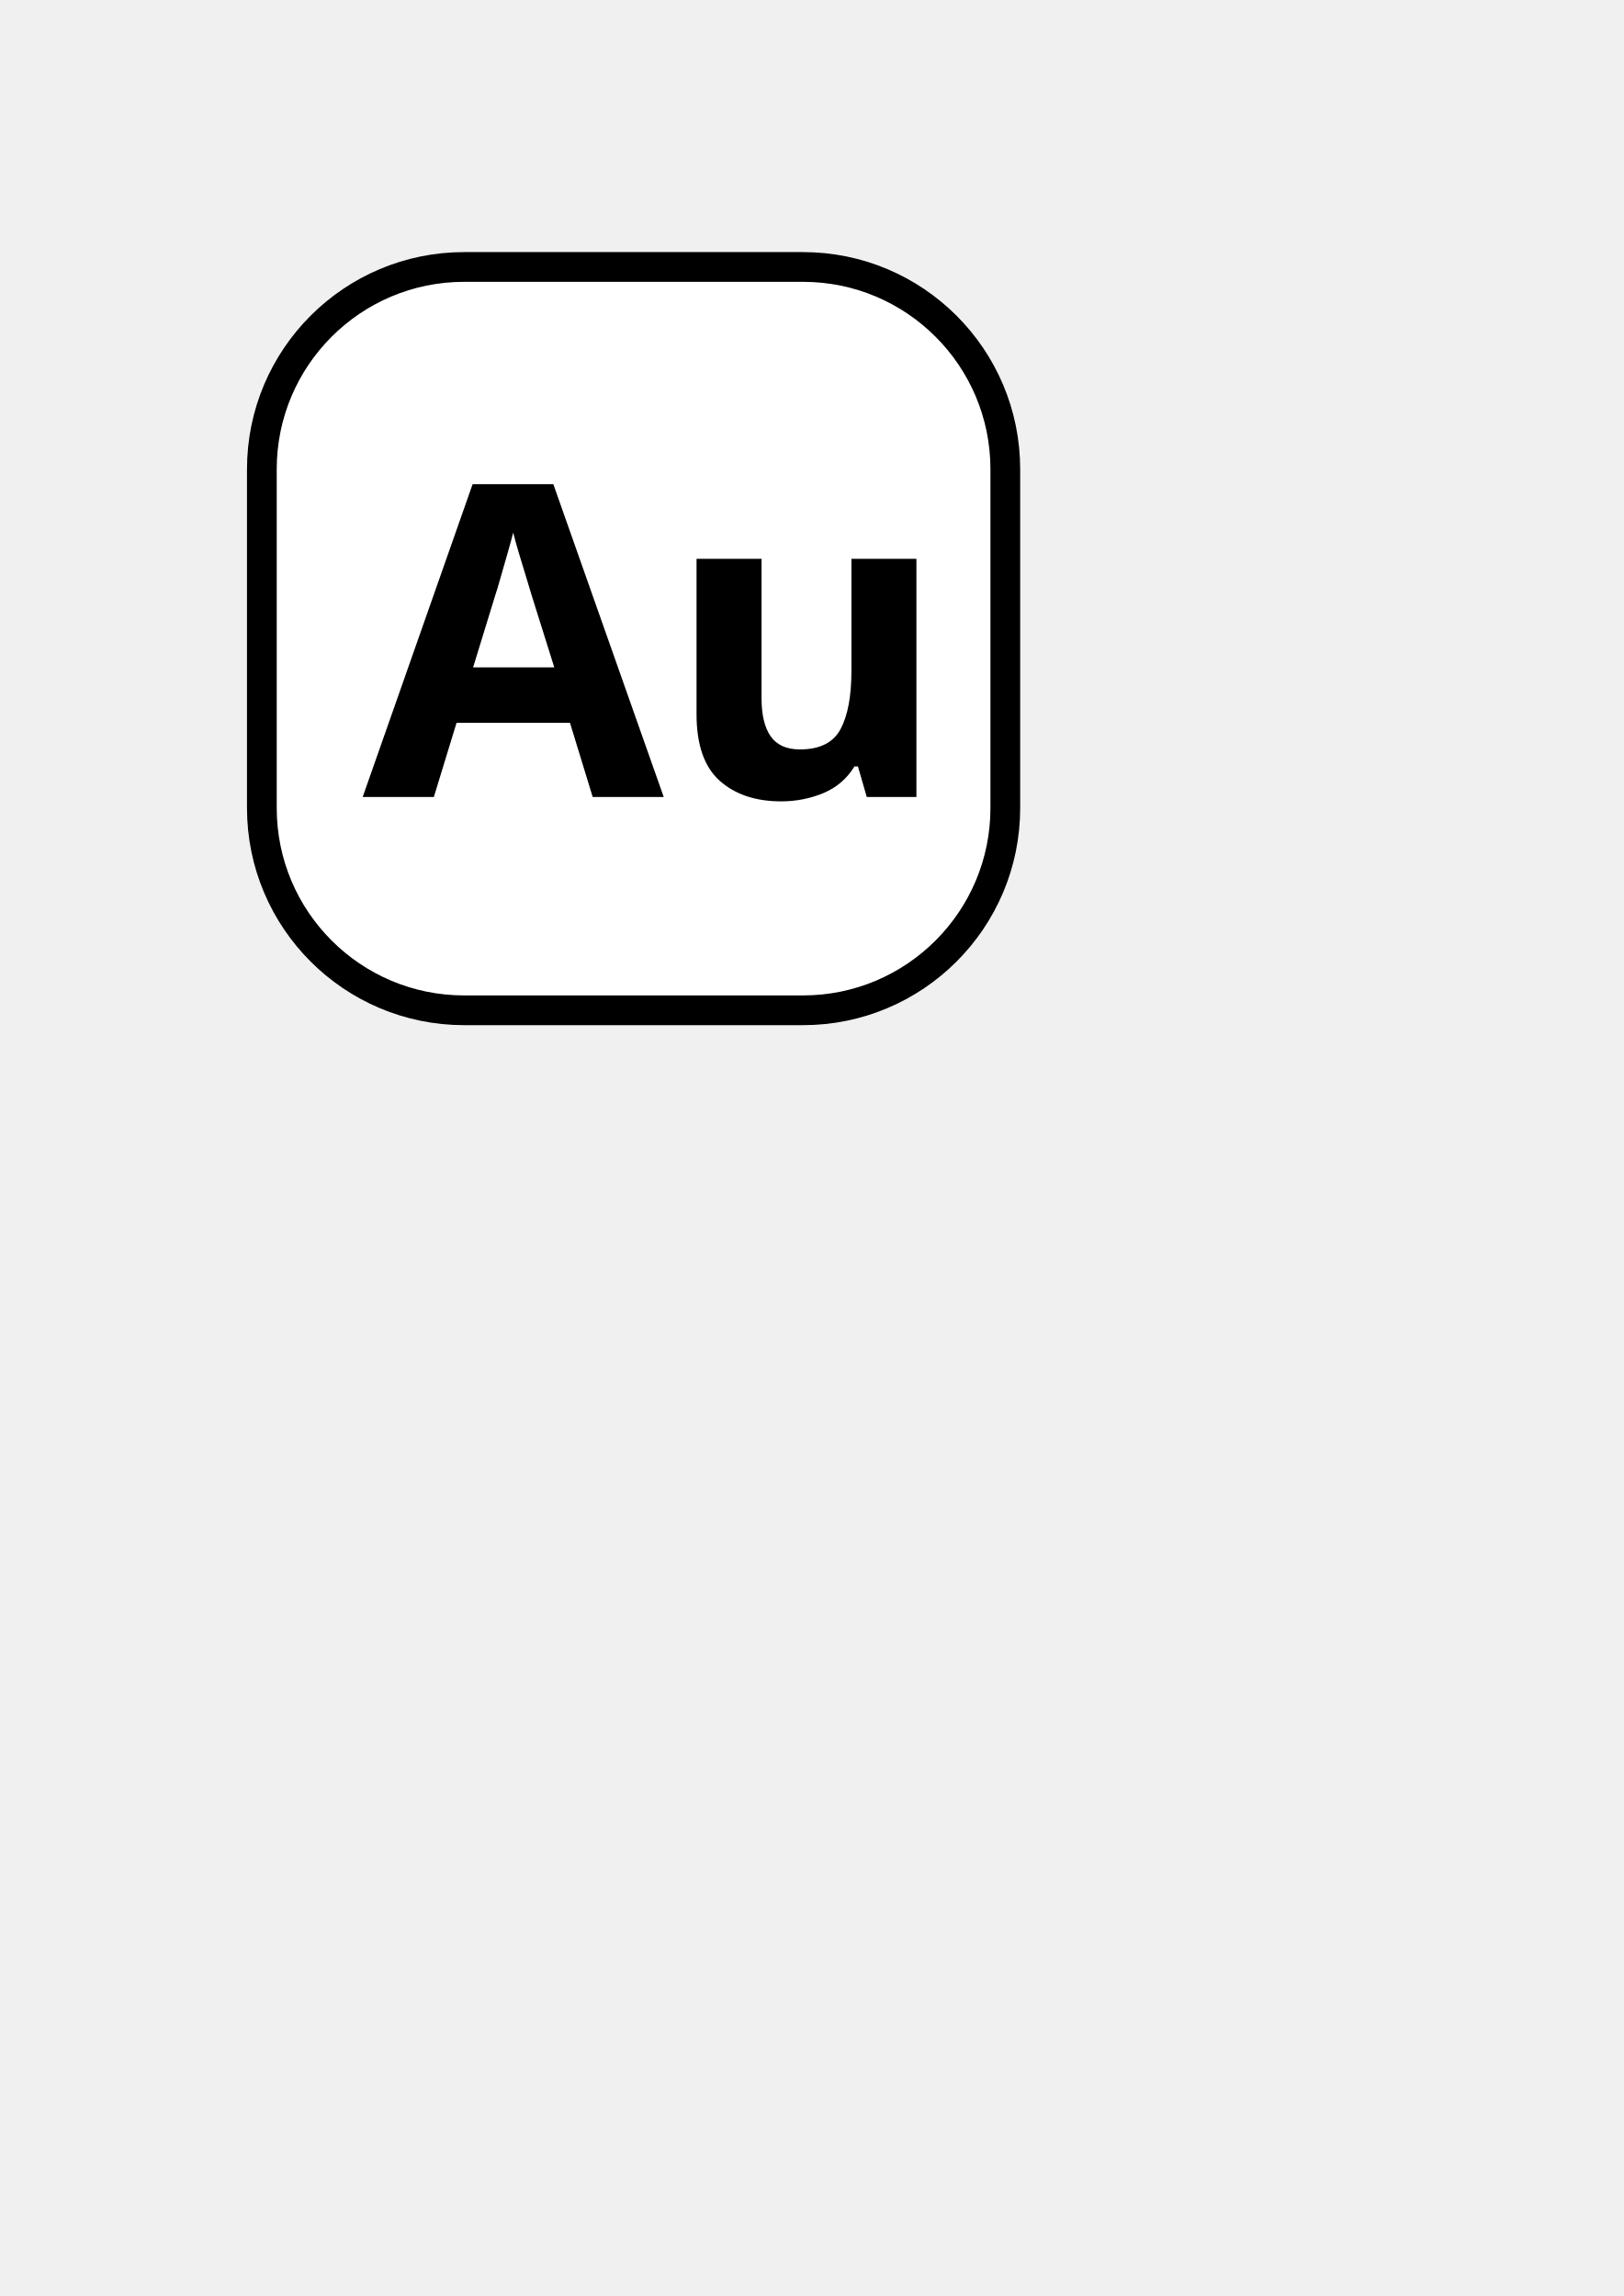
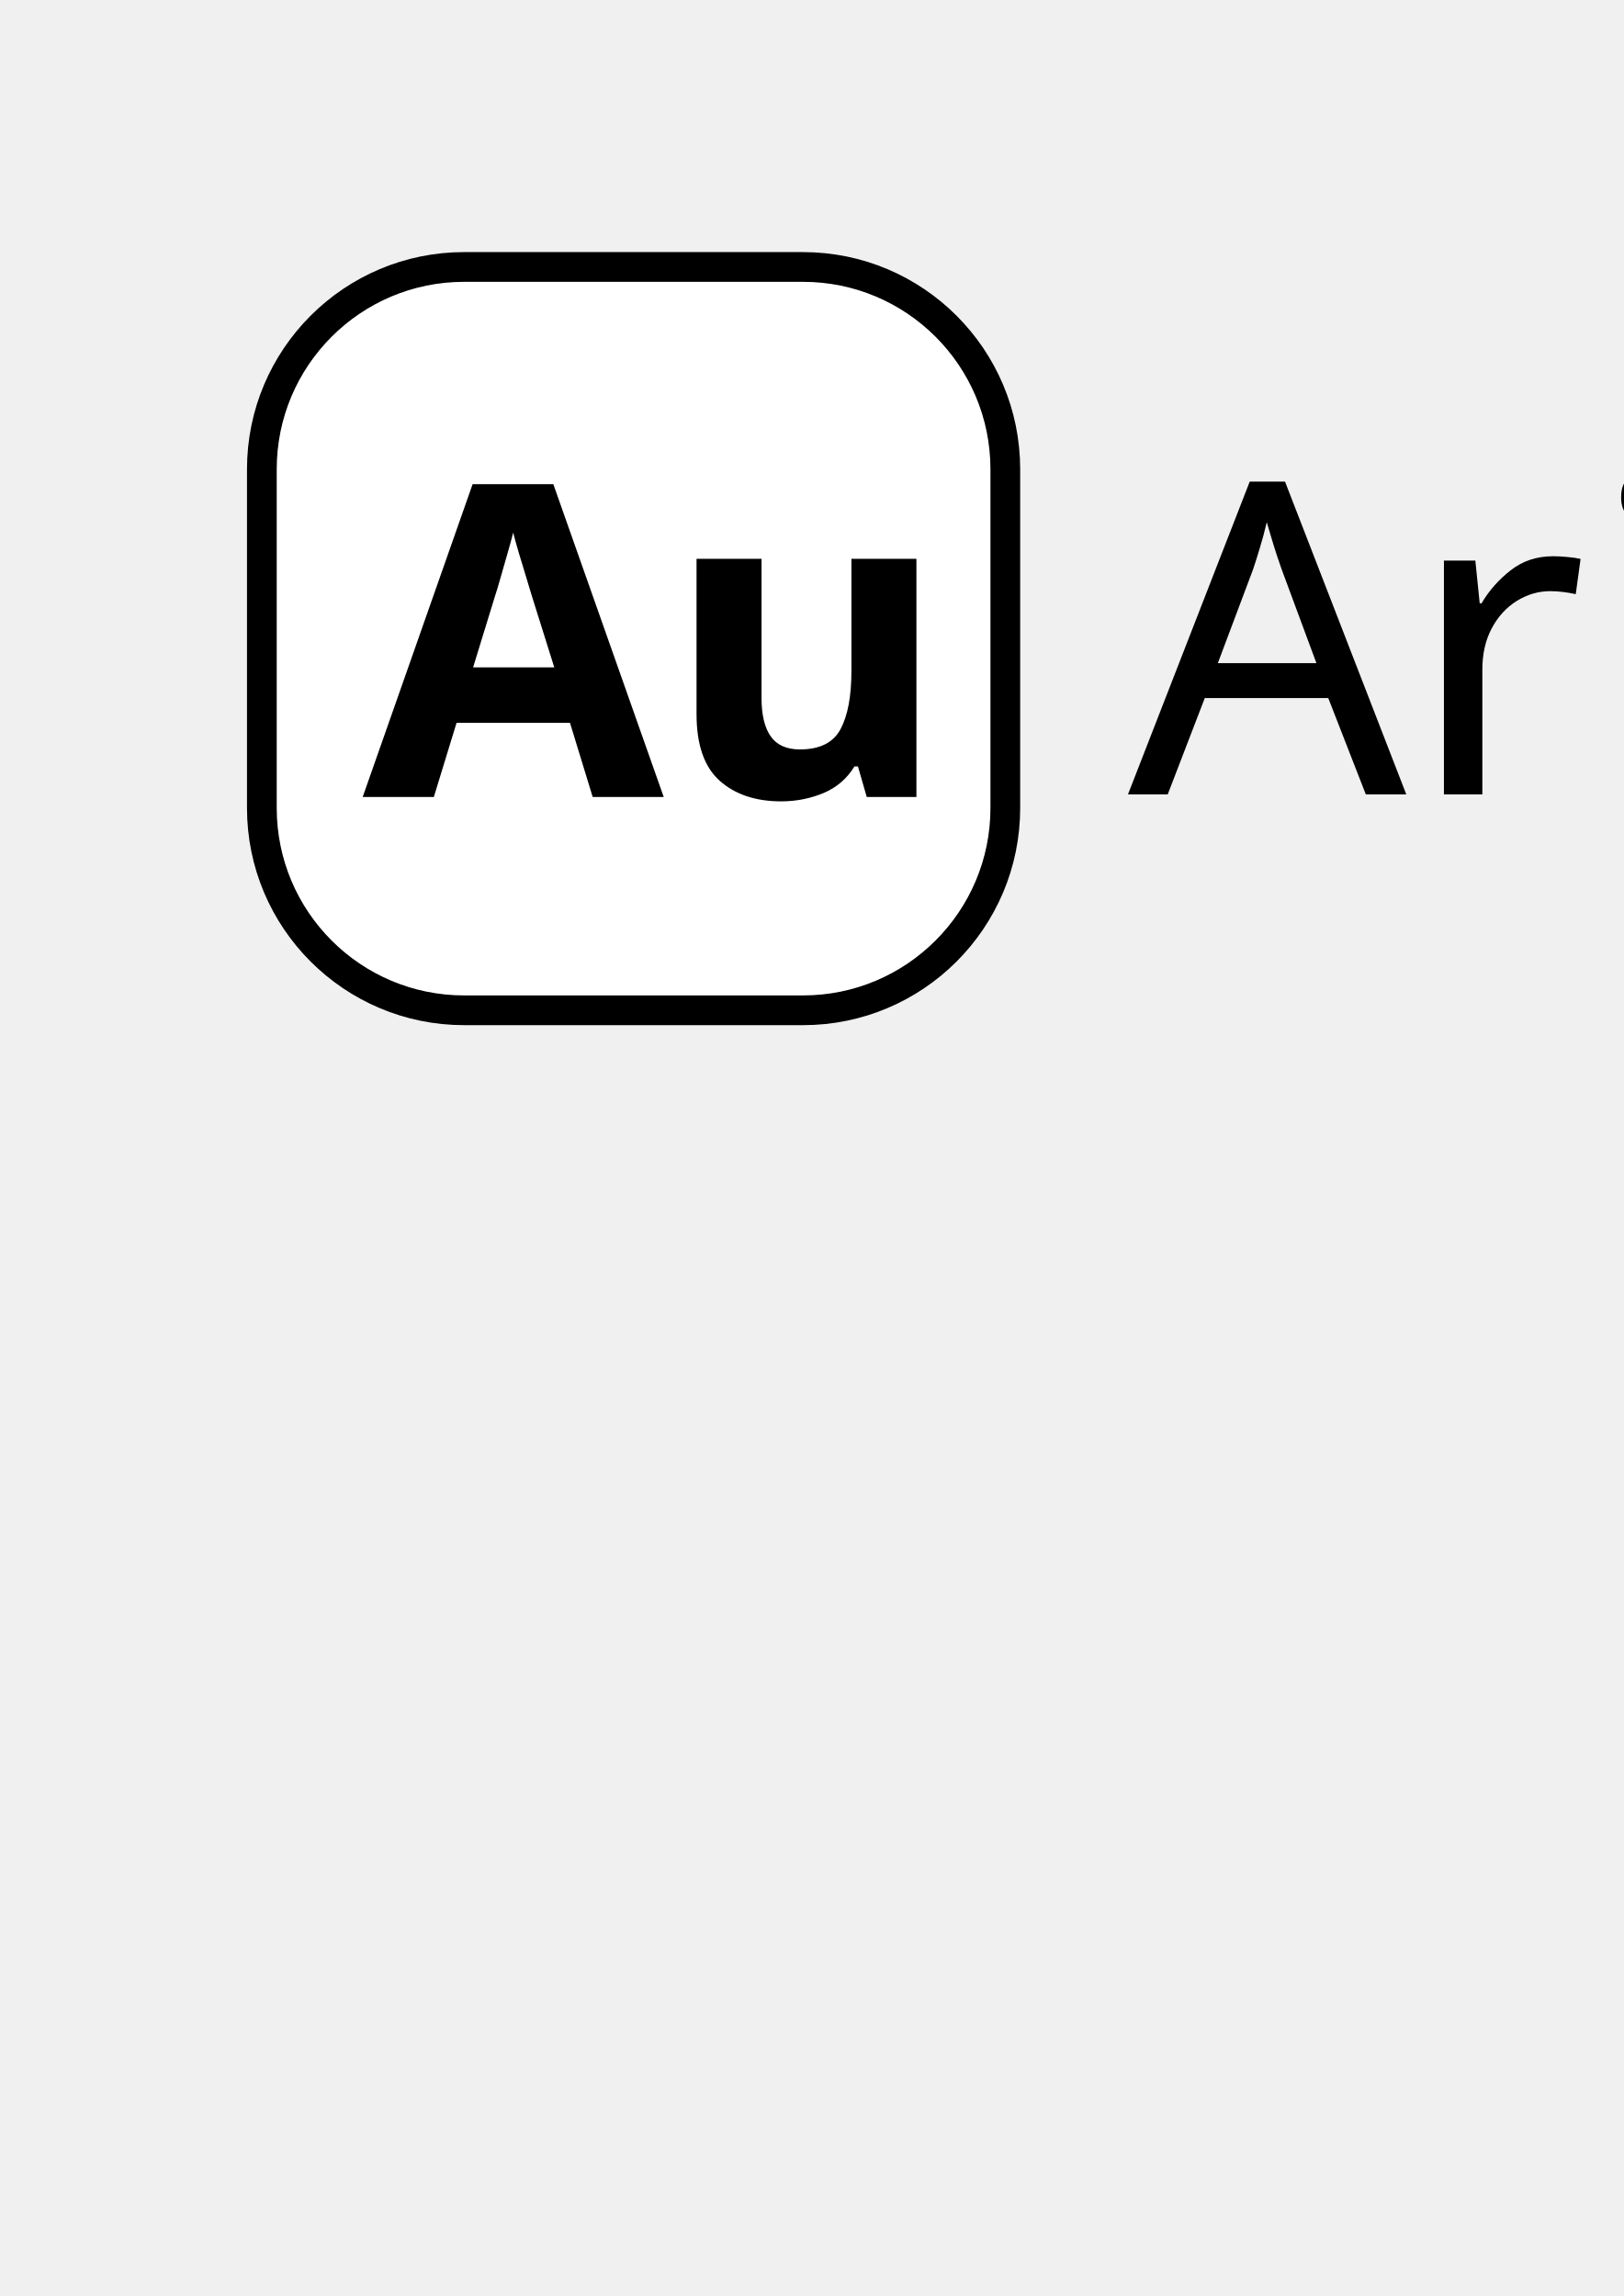
<svg xmlns="http://www.w3.org/2000/svg" width="210mm" height="297mm" viewBox="0 0 210 297" version="1.1" id="svg8">
  <defs id="defs2">
    <marker orient="auto" refY="0.0" refX="0.0" id="Arrow1Lend" style="overflow:visible;">
      <path id="path860" d="M 0.0,0.0 L 5.0,-5.0 L -12.5,0.0 L 5.0,5.0 L 0.0,0.0 z " style="fill-rule:evenodd;stroke:#000000;stroke-width:1.0pt;" transform="scale(0.8) rotate(180) translate(12.5,0)" />
    </marker>
    <marker orient="auto" refY="0.0" refX="0.0" id="Arrow1Lstart" style="overflow:visible">
      <path id="path857" d="M 0.0,0.0 L 5.0,-5.0 L -12.5,0.0 L 5.0,5.0 L 0.0,0.0 z " style="fill-rule:evenodd;stroke:#000000;stroke-width:1.0pt" transform="scale(0.8) translate(12.5,0)" />
    </marker>
  </defs>
  <g id="layer1">
    <rect style="fill:#ffffff;fill-rule:evenodd;stroke:#000000;stroke-width:3.846;stroke-miterlimit:4;stroke-dasharray:none;stroke-opacity:1;fill-opacity:0.987" id="rect10" width="96.154" height="96.154" x="33.867" y="34.533" ry="26.168" />
    <text xml:space="preserve" style="font-style:normal;font-weight:normal;font-size:10.583px;line-height:1.25;font-family:sans-serif;letter-spacing:0px;word-spacing:0px;fill:#000000;fill-opacity:0.997;stroke:none;stroke-width:0.265;" x="46.907" y="103.098" id="text819">
      <tspan id="tspan817" x="46.907" y="103.098" style="font-style:normal;font-variant:normal;font-weight:bold;font-stretch:normal;font-size:56.444px;font-family:'Mgen+ 1c';-inkscape-font-specification:'Mgen+ 1c Bold';stroke-width:0.265;fill:#000000;fill-opacity:0.997;">Au</tspan>
    </text>
+     <flowRoot xml:space="preserve" id="flowRoot834" style="font-style:normal;font-weight:normal;font-size:40px;line-height:1.25;font-family:sans-serif;letter-spacing:0px;word-spacing:0px;fill:#000000;fill-opacity:1;stroke:none" transform="scale(0.2645833)">
+       <flowRegion id="flowRegion836">
+         <rect id="rect838" width="700" height="180" x="520" y="212.52" />
+       </flowRegion>
+       <flowPara id="flowPara840" style="font-style:normal;font-variant:normal;font-weight:normal;font-stretch:normal;font-family:'Mgen+ 1p';-inkscape-font-specification:'Mgen+ 1p'" />
+     </flowRoot>
+     <text xml:space="preserve" style="font-style:normal;font-weight:normal;font-size:10.583px;line-height:1.25;font-family:sans-serif;letter-spacing:0px;word-spacing:0px;fill:#000000;fill-opacity:1;stroke:none;stroke-width:0.265" x="145.881" y="102.766" id="text844">
+       <tspan id="tspan842" x="145.881" y="102.766" style="font-style:normal;font-variant:normal;font-weight:500;font-stretch:normal;font-size:56.444px;font-family:'Mgen+ 1p';-inkscape-font-specification:'Mgen+ 1p Medium';stroke-width:0.265">Ariel Ureña</tspan>
+     </text>
  </g>
</svg>
